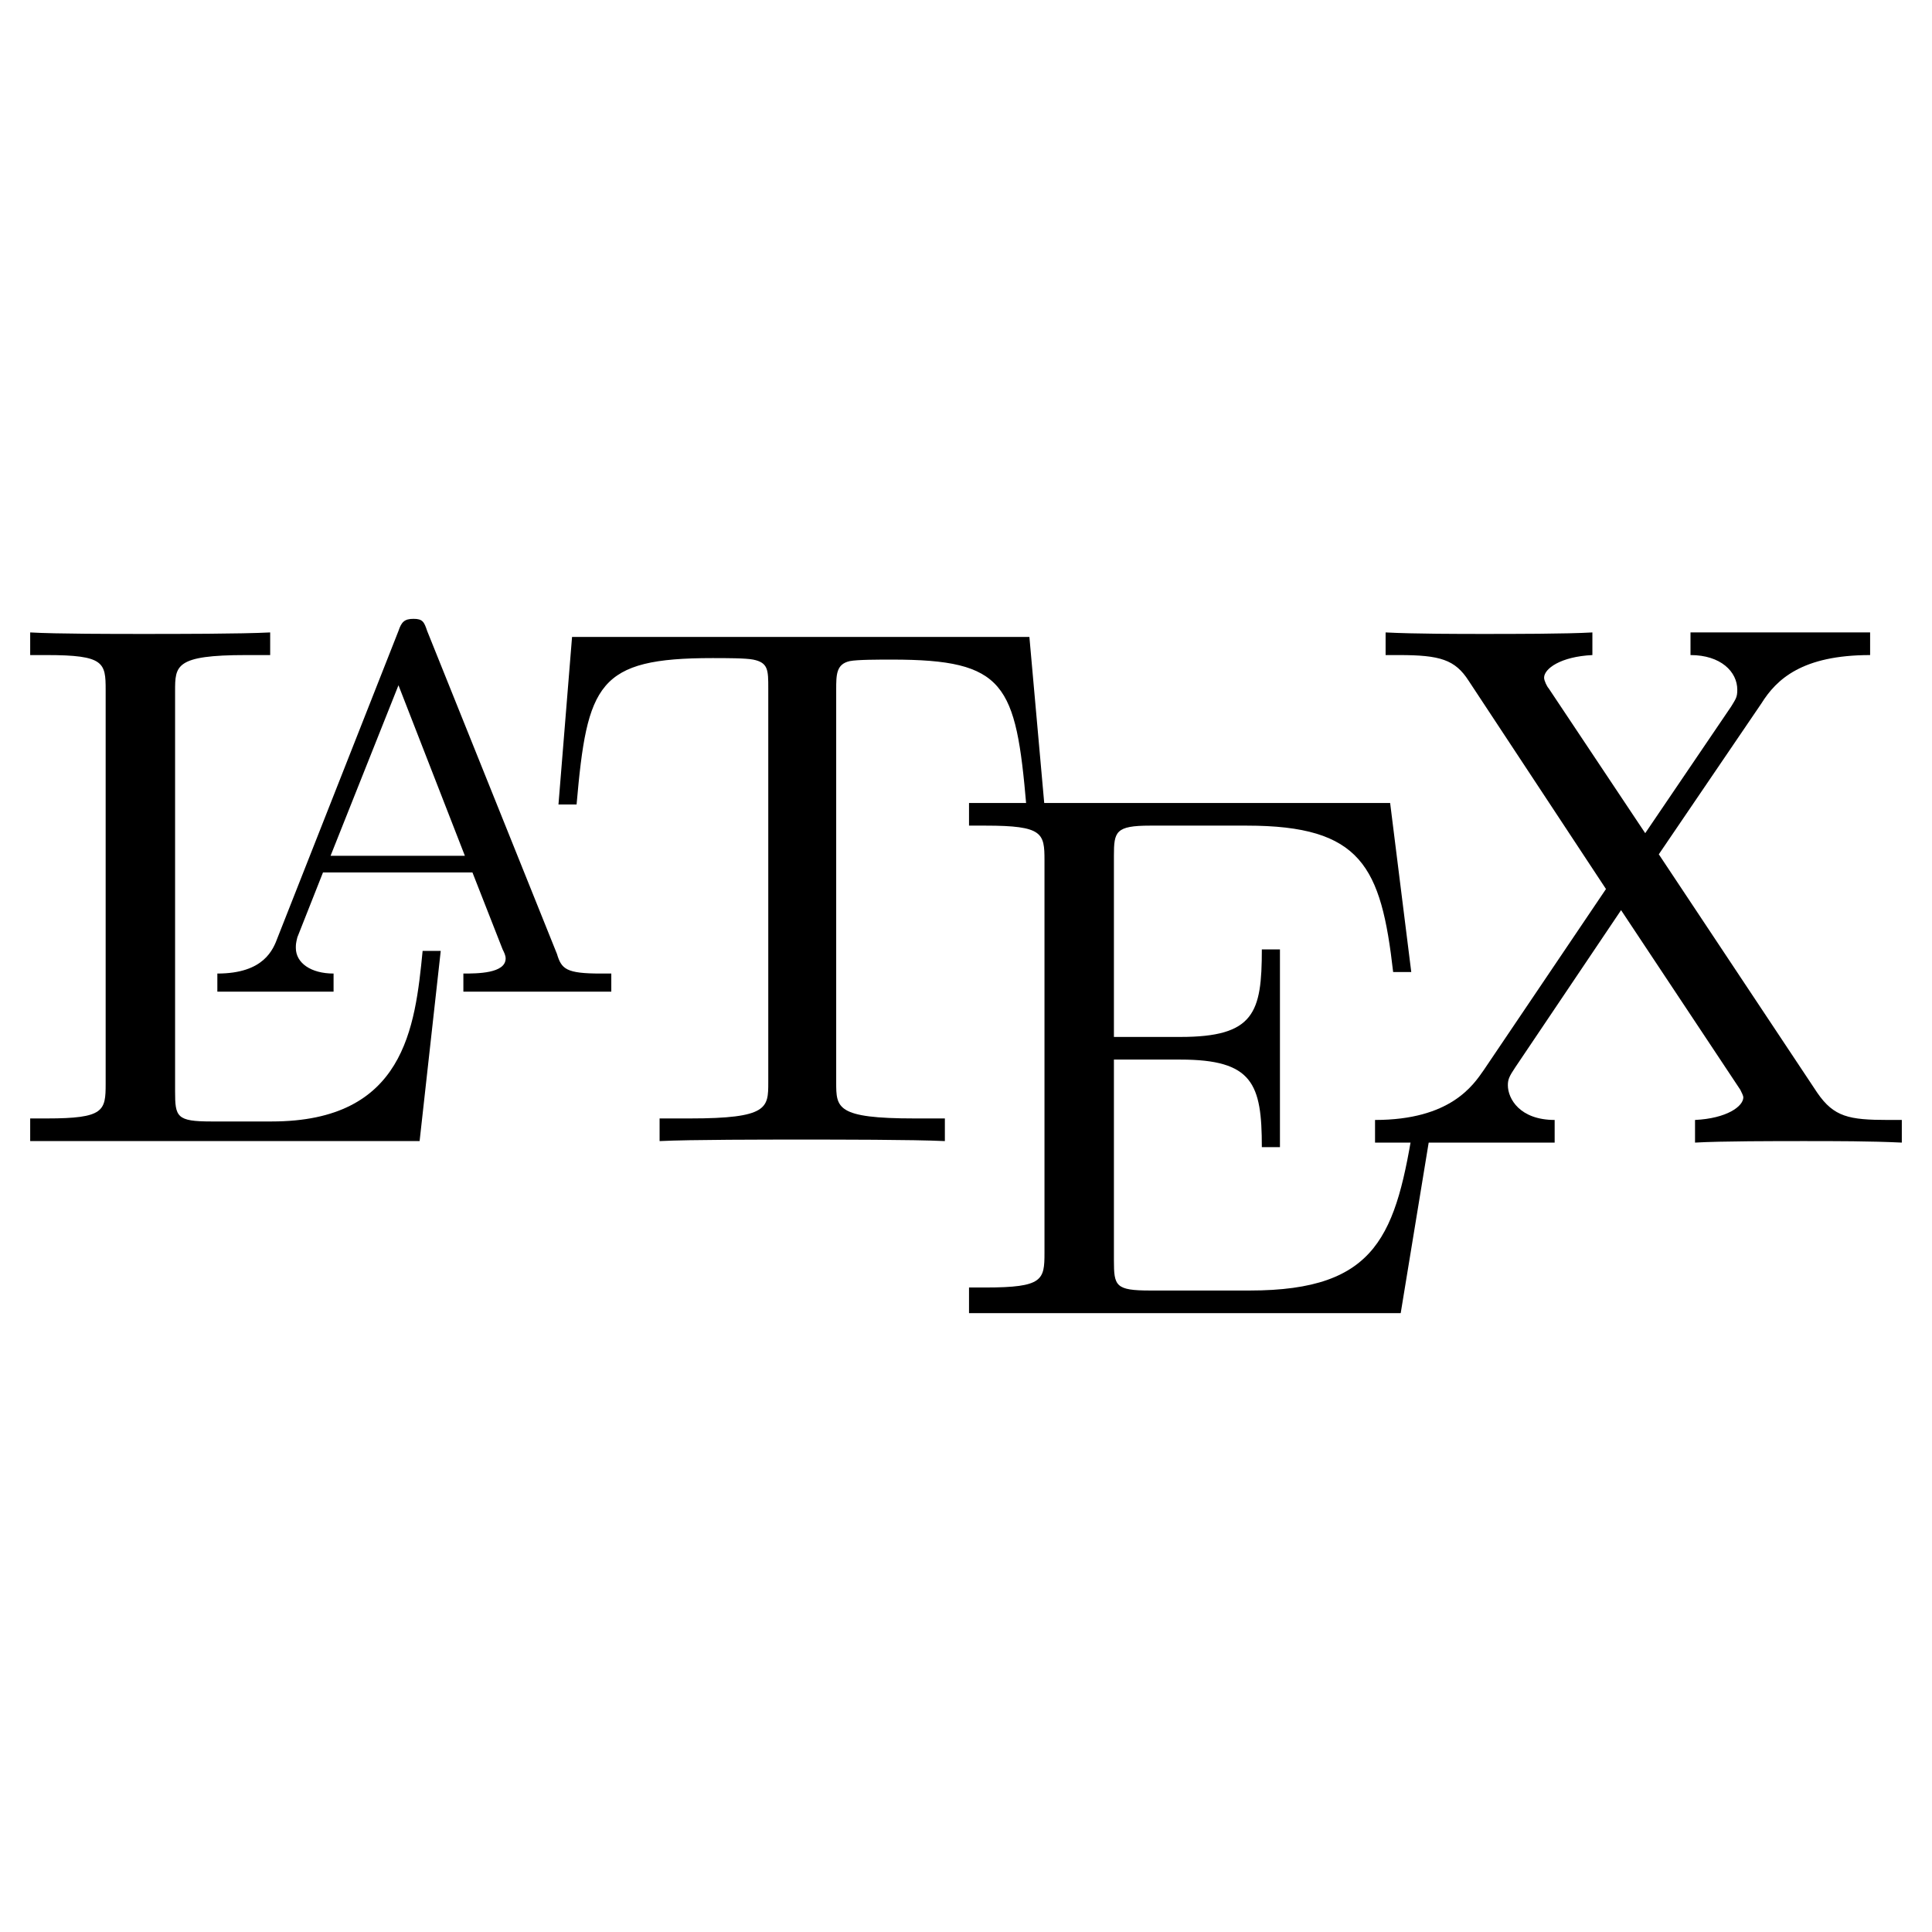
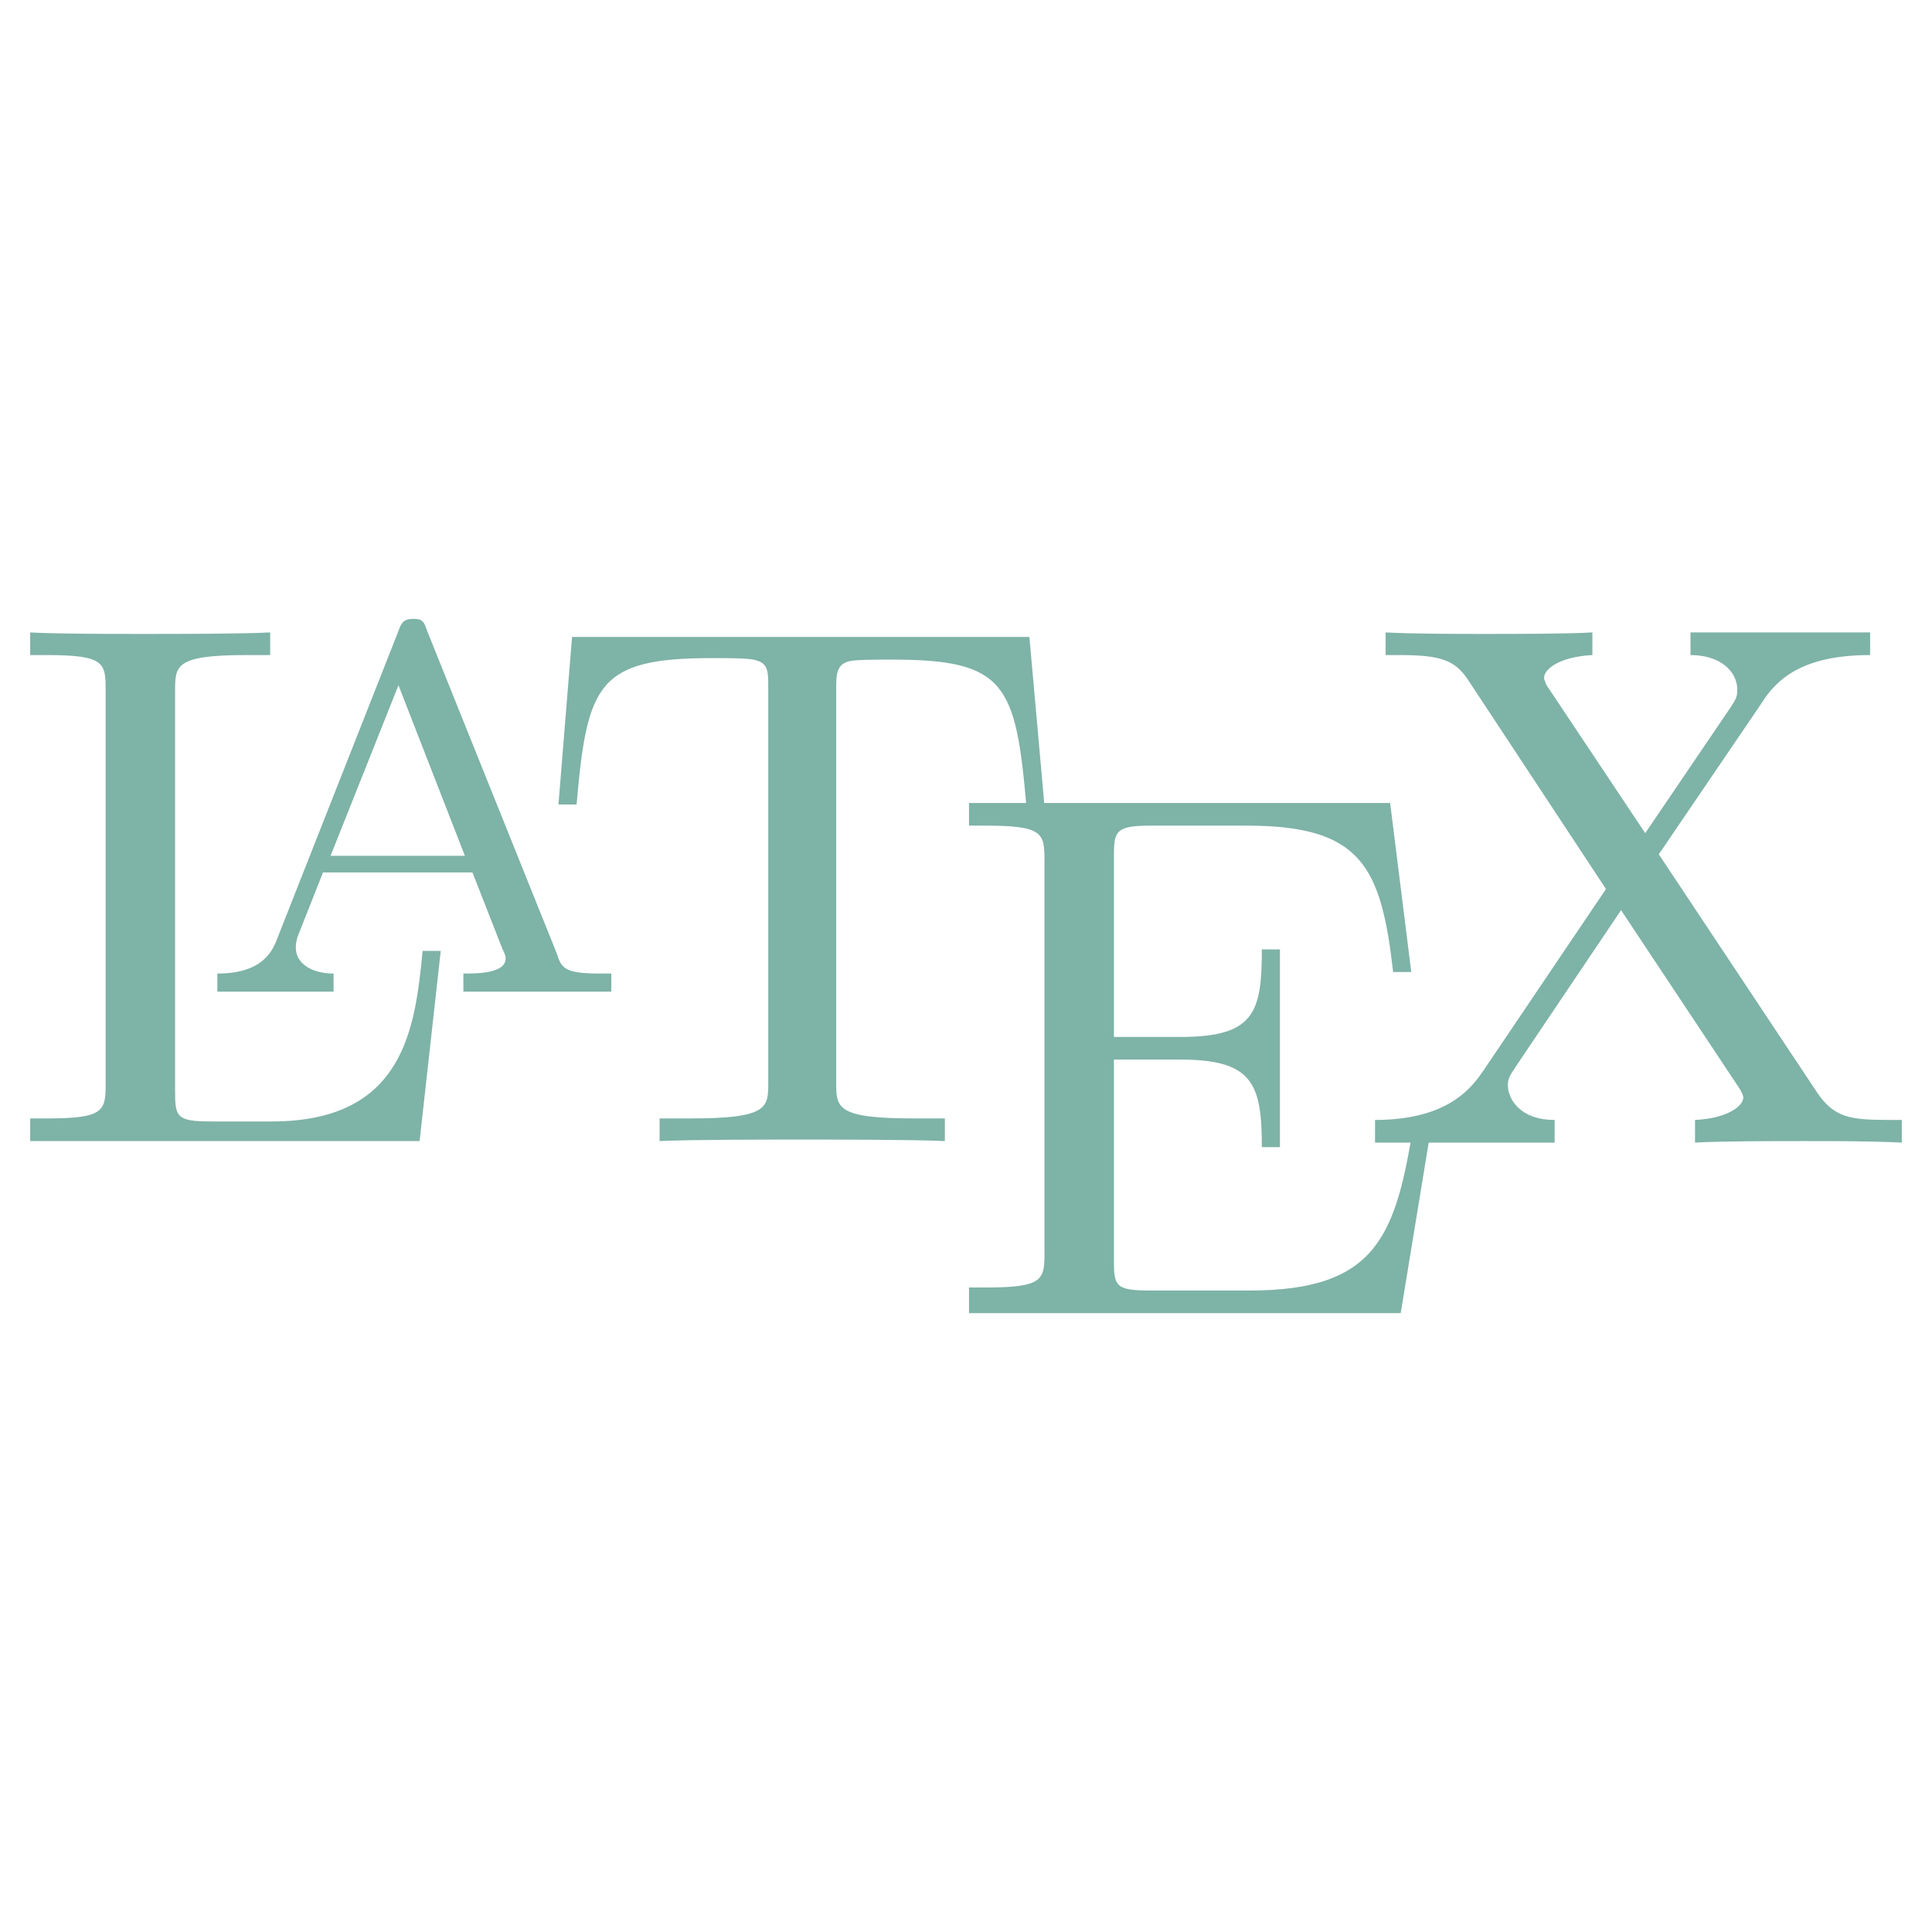
<svg xmlns="http://www.w3.org/2000/svg" viewBox="0 0 128 128">
-   <path d="M29.2 63H28c-.5 5.1-1.2 11.3-10 11.3h-4c-2.3 0-2.4-.3-2.4-2V45.8c0-1.7 0-2.4 4.7-2.4h1.6v-1.5c-1.9.1-6.3.1-8.4.1-1.9 0-5.8 0-7.5-.1v1.5h1.1c3.8 0 3.9.5 3.9 2.3v26.1c0 1.8-.1 2.3-3.9 2.3H2v1.5h25.8L29.2 63z" />
-   <path d="M28.3 41.8c-.2-.6-.3-.8-.9-.8s-.8.2-1 .8l-8 20.3c-.3.8-.9 2.4-4 2.4v1.2h7.7v-1.2c-1.5 0-2.5-.7-2.5-1.7 0-.2 0-.3.1-.7l1.7-4.3h9.9l2 5.1c.1.2.2.4.2.6 0 1-1.9 1-2.8 1v1.2h9.8v-1.2h-.7c-2.3 0-2.6-.3-2.9-1.3l-8.6-21.4zm-1.9 3.6l4.4 11.3h-8.9l4.5-11.3z" />
-   <path d="M68.2 42.2H37.9L37 53.3h1.2c.7-8 1.4-9.7 9-9.7.9 0 2.2 0 2.7.1 1 .2 1 .7 1 1.9v26.1c0 1.7 0 2.4-5.2 2.4h-2v1.5c2-.1 7.1-.1 9.4-.1s7.4 0 9.5.1v-1.5h-2c-5.2 0-5.2-.7-5.2-2.4v-26c0-1 0-1.7.9-1.9.5-.1 1.9-.1 2.8-.1 7.5 0 8.2 1.6 8.9 9.7h1.2l-1-11.2z" />
-   <path d="M94.9 74.2h-1.2c-1.2 7.6-2.4 11.3-10.9 11.3h-6.6c-2.3 0-2.4-.3-2.4-2V70.2h4.4c4.8 0 5.4 1.6 5.4 5.8h1.2V62.9h-1.2c0 4.2-.5 5.8-5.4 5.8h-4.4v-12c0-1.6.1-2 2.4-2h6.4c7.6 0 8.9 2.7 9.7 9.7h1.2l-1.4-11.2H64.2v1.5h1.1c3.8 0 3.9.5 3.9 2.3v26c0 1.8-.1 2.3-3.9 2.3h-1.1V87h28.6l2.1-12.8z" />
-   <path d="M109.9 56.6l6.8-10c1-1.6 2.7-3.2 7.2-3.2v-1.5H112v1.5c2 0 3.1 1.1 3.1 2.3 0 .5-.1.6-.4 1.1l-5.7 8.4-6.4-9.6c-.1-.1-.3-.5-.3-.7 0-.6 1.1-1.4 3.2-1.5v-1.5c-1.7.1-5.3.1-7.2.1-1.5 0-4.6 0-6.5-.1v1.5h.9c2.7 0 3.7.3 4.6 1.7l9.1 13.8-8.1 12c-.7 1-2.2 3.3-7.2 3.3v1.5H103v-1.5c-2.3 0-3.1-1.4-3.1-2.3 0-.4.1-.6.5-1.2l7-10.4 7.9 11.9c.1.2.2.4.2.5 0 .6-1.1 1.4-3.2 1.5v1.5c1.7-.1 5.4-.1 7.2-.1 2.1 0 4.4 0 6.5.1v-1.5h-.9c-2.6 0-3.6-.2-4.7-1.8l-10.5-15.8z" />
+   <path fill="#7EB3A7" d="M29.2 63H28c-.5 5.1-1.2 11.3-10 11.3h-4c-2.3 0-2.4-.3-2.4-2V45.8c0-1.7 0-2.4 4.7-2.4h1.6v-1.5c-1.9.1-6.3.1-8.4.1-1.9 0-5.8 0-7.5-.1v1.5h1.1c3.8 0 3.9.5 3.9 2.3v26.1c0 1.8-.1 2.3-3.9 2.3H2v1.5h25.8L29.2 63z" />
+   <path fill="#7EB3A7" d="M28.3 41.8c-.2-.6-.3-.8-.9-.8s-.8.2-1 .8l-8 20.3c-.3.8-.9 2.4-4 2.4v1.2h7.7v-1.2c-1.5 0-2.5-.7-2.5-1.7 0-.2 0-.3.1-.7l1.7-4.3h9.9l2 5.1c.1.2.2.4.2.6 0 1-1.9 1-2.8 1v1.2h9.8v-1.2h-.7c-2.3 0-2.6-.3-2.9-1.3l-8.6-21.4zm-1.9 3.6l4.4 11.3h-8.9l4.5-11.3z" />
+   <path fill="#7EB3A7" d="M68.2 42.2H37.9L37 53.3h1.2c.7-8 1.4-9.7 9-9.7.9 0 2.2 0 2.7.1 1 .2 1 .7 1 1.9v26.1c0 1.7 0 2.4-5.2 2.4h-2v1.5c2-.1 7.1-.1 9.4-.1s7.4 0 9.5.1v-1.5h-2c-5.2 0-5.2-.7-5.2-2.4v-26c0-1 0-1.7.9-1.9.5-.1 1.9-.1 2.8-.1 7.5 0 8.2 1.6 8.9 9.7h1.2l-1-11.2z" />
+   <path fill="#7EB3A7" d="M94.9 74.2h-1.2c-1.2 7.6-2.4 11.3-10.9 11.3h-6.6c-2.3 0-2.4-.3-2.4-2V70.2h4.4c4.8 0 5.4 1.6 5.4 5.8h1.2V62.9h-1.2c0 4.2-.5 5.8-5.4 5.8h-4.4v-12c0-1.6.1-2 2.4-2h6.4c7.6 0 8.9 2.7 9.7 9.7h1.2l-1.4-11.2H64.2v1.5h1.1c3.8 0 3.9.5 3.9 2.3v26c0 1.8-.1 2.3-3.9 2.3h-1.1V87h28.6l2.1-12.8z" />
+   <path fill="#7EB3A7" d="M109.9 56.6l6.8-10c1-1.6 2.7-3.2 7.2-3.2v-1.5H112v1.5c2 0 3.1 1.1 3.1 2.3 0 .5-.1.6-.4 1.1l-5.7 8.4-6.4-9.6c-.1-.1-.3-.5-.3-.7 0-.6 1.1-1.4 3.2-1.5v-1.5c-1.7.1-5.3.1-7.2.1-1.5 0-4.6 0-6.5-.1v1.5h.9c2.7 0 3.7.3 4.6 1.7l9.1 13.8-8.1 12c-.7 1-2.2 3.3-7.2 3.3v1.5H103v-1.5c-2.3 0-3.1-1.4-3.1-2.3 0-.4.1-.6.5-1.2l7-10.4 7.9 11.9c.1.2.2.4.2.5 0 .6-1.1 1.4-3.2 1.5v1.5c1.7-.1 5.4-.1 7.2-.1 2.1 0 4.4 0 6.5.1v-1.5h-.9c-2.6 0-3.6-.2-4.7-1.8l-10.5-15.8z" />
</svg>
